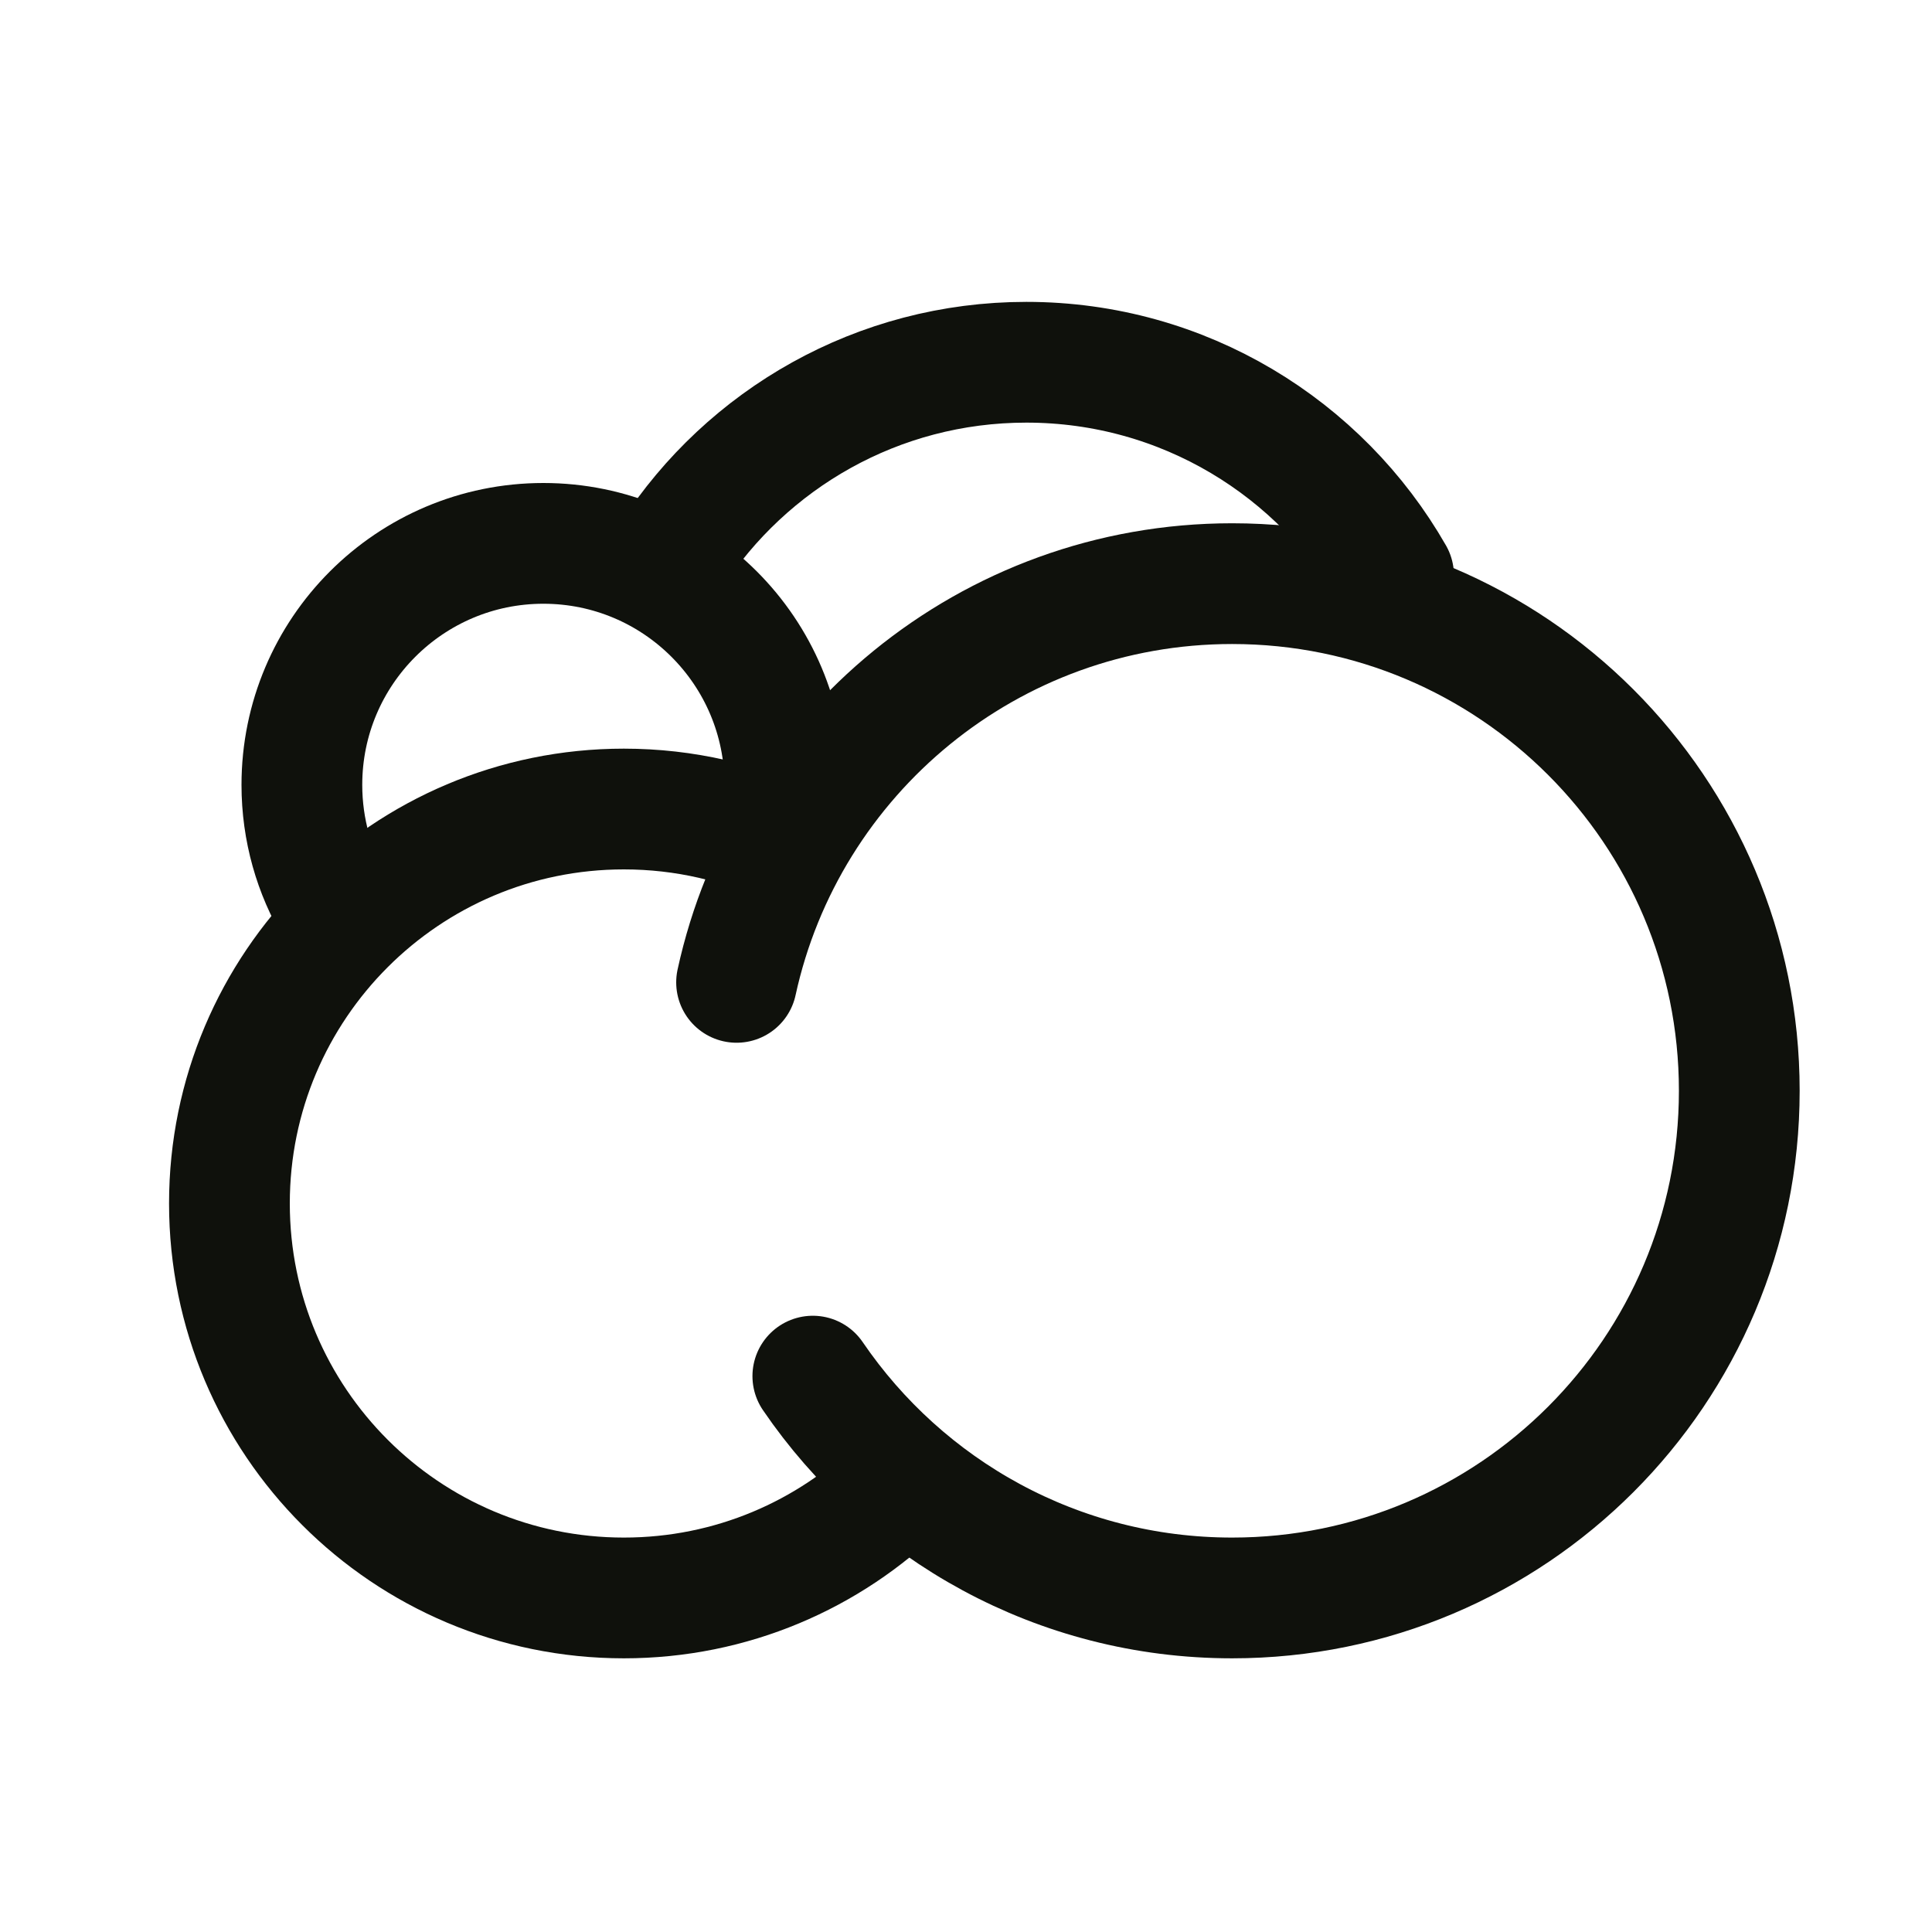
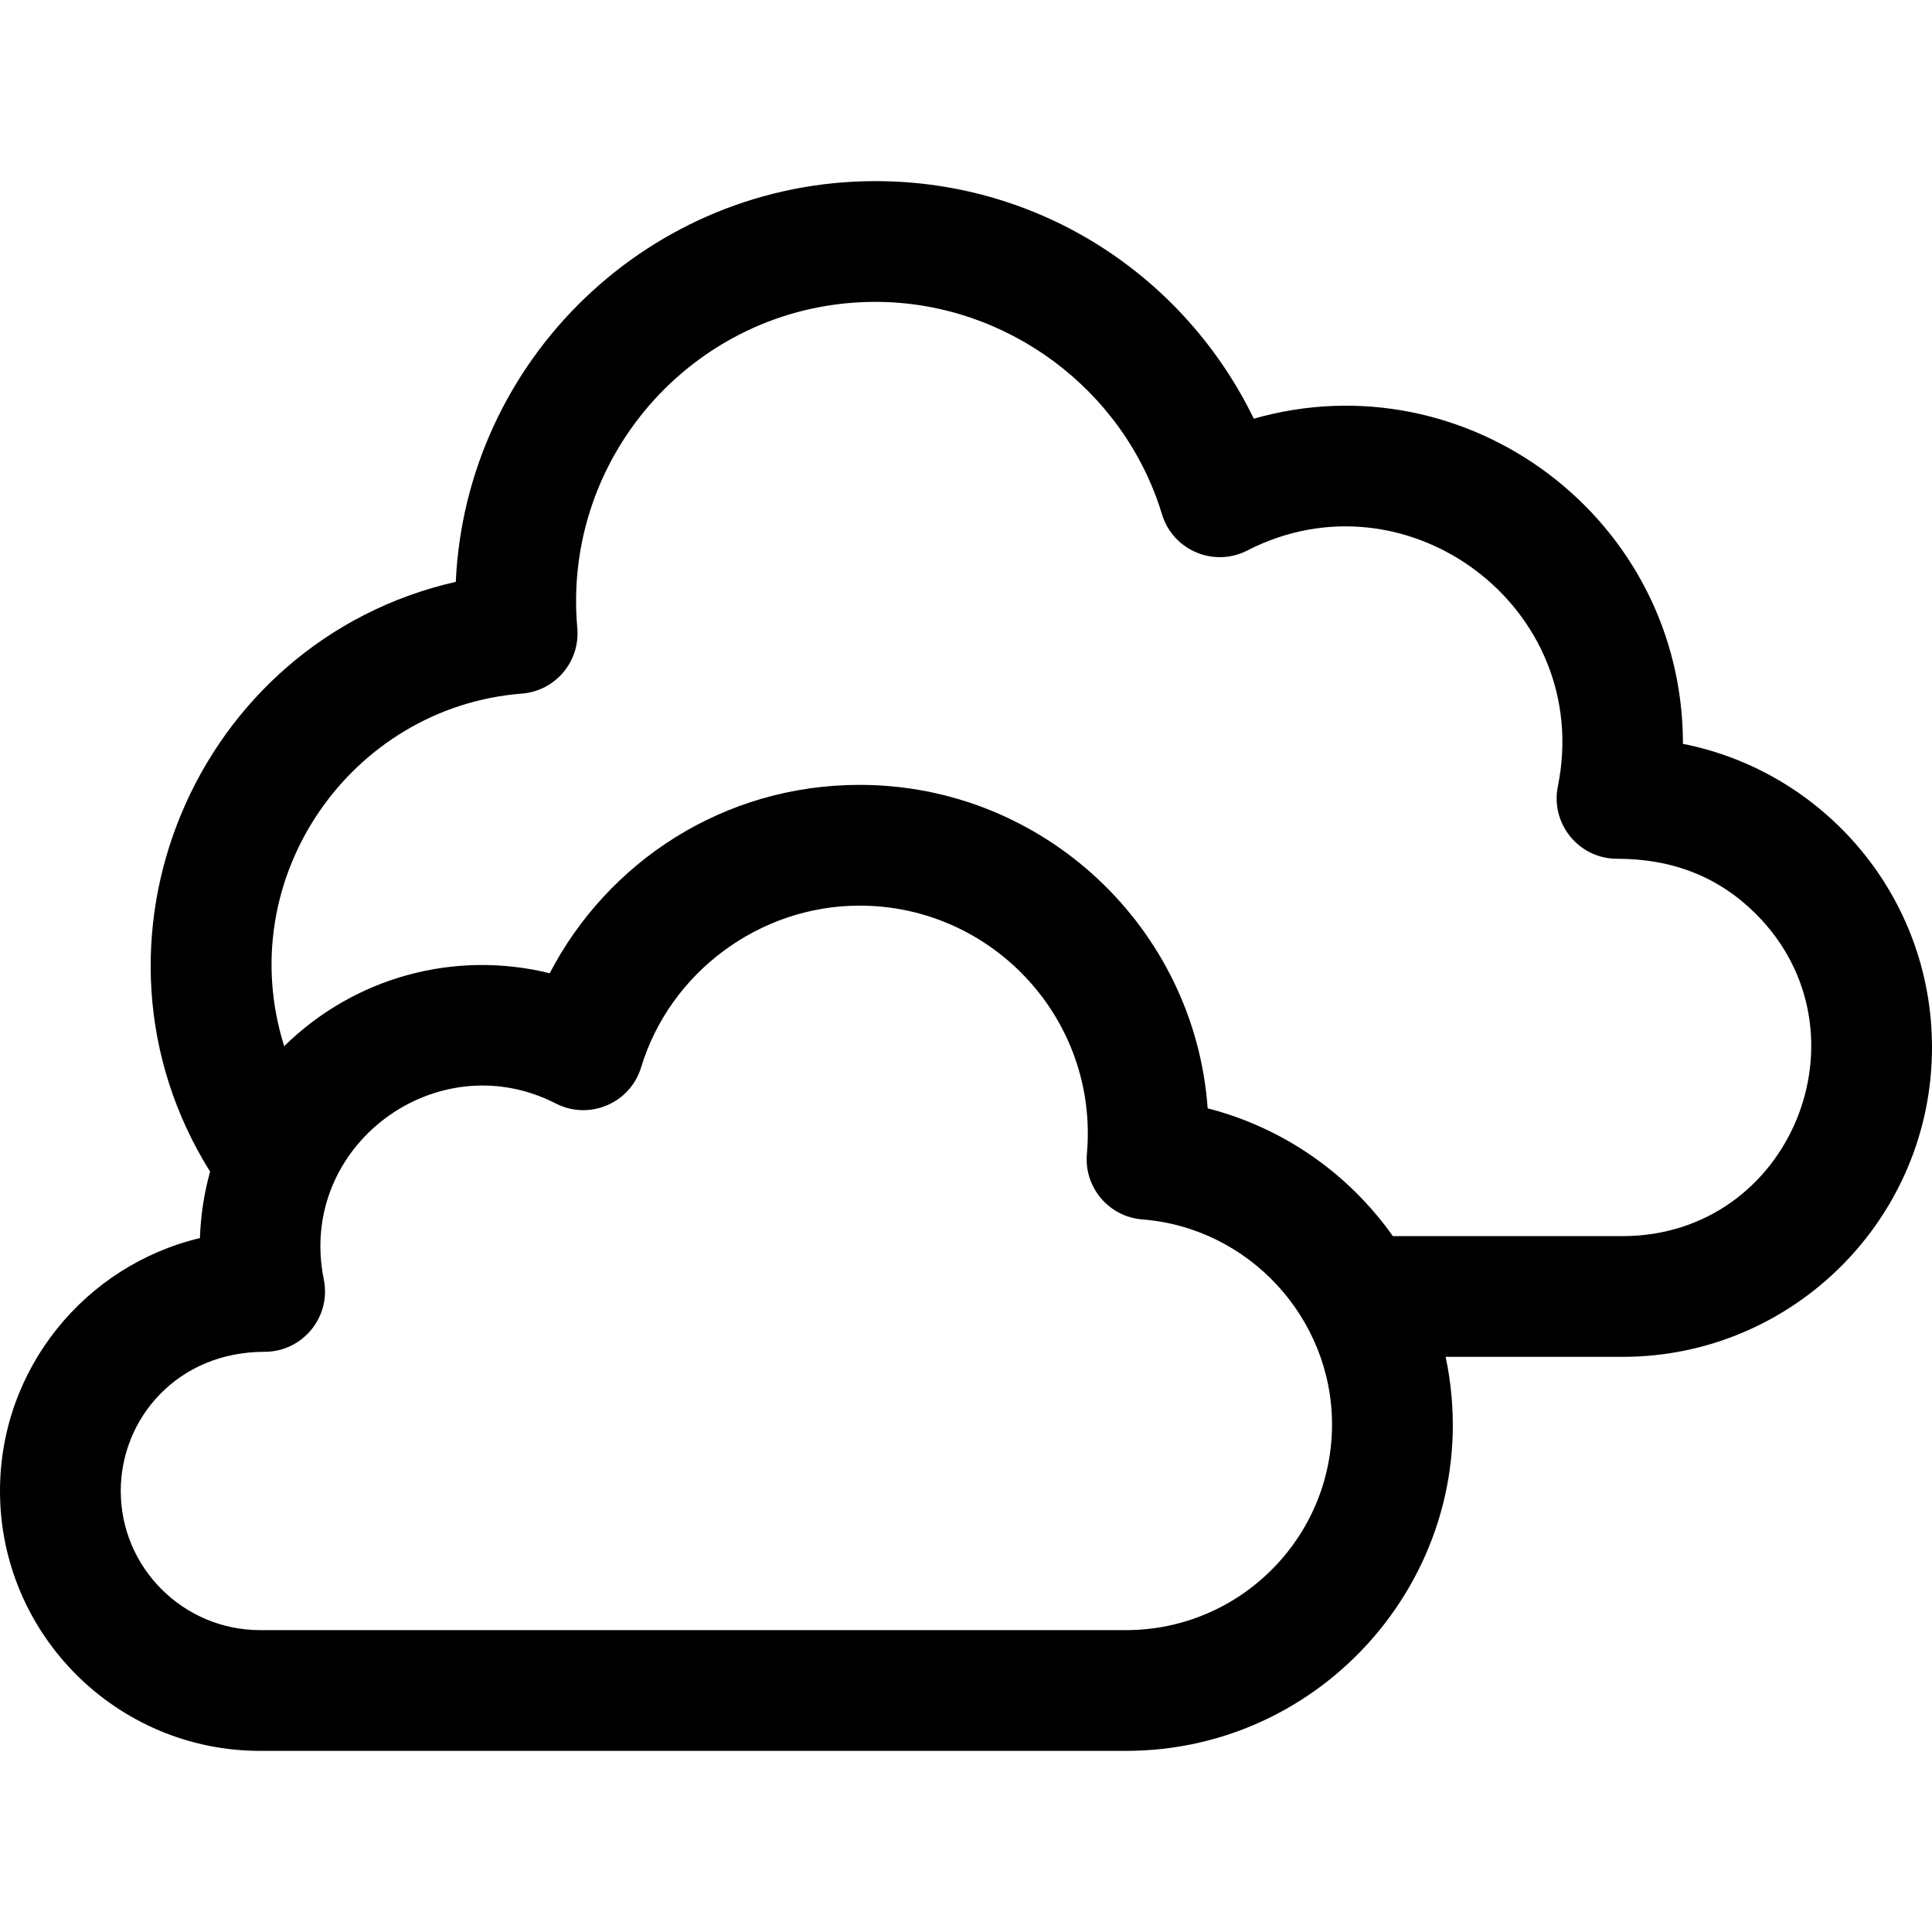
- <svg xmlns="http://www.w3.org/2000/svg" height="75px" version="1.1" viewBox="0 0 32 32" width="75px">
-   <defs />
-   <g fill="none" fill-rule="evenodd" id="Overcast" stroke="none" stroke-width="1">
-     <g stroke="#0F110C" stroke-width="2" transform="translate(3, 6)">
-       <g id="Group-3" transform="translate(2, 0)">
-         <path d="M8,7 C8,4.791 6.209,3 4,3 C1.791,3 0,4.791 0,7 C0,7.749 0.206,8.45 0.564,9.049" id="Oval-3" />
-         <path d="M18.082,3.531 C16.876,1.422 14.604,0 12,0 C9.537,0 7.372,1.272 6.124,3.194" id="Oval-3" stroke-linecap="round" />
-       </g>
-       <g id="Group-2" transform="translate(0, 3)">
-         <path d="M10.144,5.034 C9.293,4.627 8.34,4.4 7.333,4.4 C3.725,4.4 0.8,7.325 0.8,10.933 C0.8,14.542 3.725,17.467 7.333,17.467 C9.116,17.467 10.732,16.753 11.911,15.595" id="Oval" />
-         <path d="M10.463,13.793 C11.975,16.011 14.521,17.467 17.408,17.467 C22.047,17.467 25.808,13.706 25.808,9.067 C25.808,4.427 22.047,0.667 17.408,0.667 C13.385,0.667 10.022,3.495 9.2,7.271" id="Oval" stroke-linecap="round" />
-       </g>
-     </g>
+ <svg xmlns="http://www.w3.org/2000/svg" class="icn" enable-background="new 0 0 512 512" viewBox="0 0 512 512">
+   <g>
+     <path d="m446 197.132c0-59.752-57.127-102.302-113.732-86.179-18.179-37.449-56.177-62.953-100.268-62.953-59.664 0-108.517 47.181-111.213 106.191-69.138 15.75-102.983 95.7-65.109 156.31-1.567 5.633-2.499 11.526-2.691 17.605-30.348 7.212-52.987 34.522-52.987 67.016 0 37.979 30.931 68.878 68.95 68.878h229.45c54.532 0 96.146-50.227 84.712-104.42h46.888c45.215 0 82-36.785 82-82 0-40.156-28.716-73.109-66-80.448zm-147.6 234.868h-229.45c-20.374 0-36.95-16.544-36.95-36.879 0-19.254 15.067-36.878 38.129-36.878 10.097 0 17.696-9.263 15.68-19.186-7.173-35.313 29.883-62.817 61.491-46.618 8.883 4.551 19.715-.061 22.607-9.594 7.655-25.226 31.461-42.845 57.893-42.845 35.221 0 63.402 30.186 60.239 65.791-.789 8.869 5.82 16.677 14.692 17.37 28.188 2.198 50.269 26.065 50.269 54.334 0 30.054-24.493 54.505-54.6 54.505zm131.6-104.42h-60.877c-11.981-16.902-29.368-28.801-49.078-33.862-3.432-47.839-43.494-85.718-92.245-85.718-36.009 0-66.728 20.367-82.121 49.916-25.144-6.186-51.681.962-70.362 19.334-14.041-44.574 17.717-89.906 62.978-93.439 8.878-.694 15.479-8.506 14.692-17.37-4.13-46.28 32.351-86.441 79.013-86.441 34.662 0 65.889 23.148 75.938 56.292 2.894 9.545 13.744 14.153 22.626 9.588 42.285-21.737 91.869 15.177 82.284 62.524-2.004 9.892 5.562 19.176 15.682 19.176 14.998 0 27.159 4.985 36.821 14.639 31.216 31.24 9.335 85.361-35.351 85.361z" />
  </g>
</svg>
